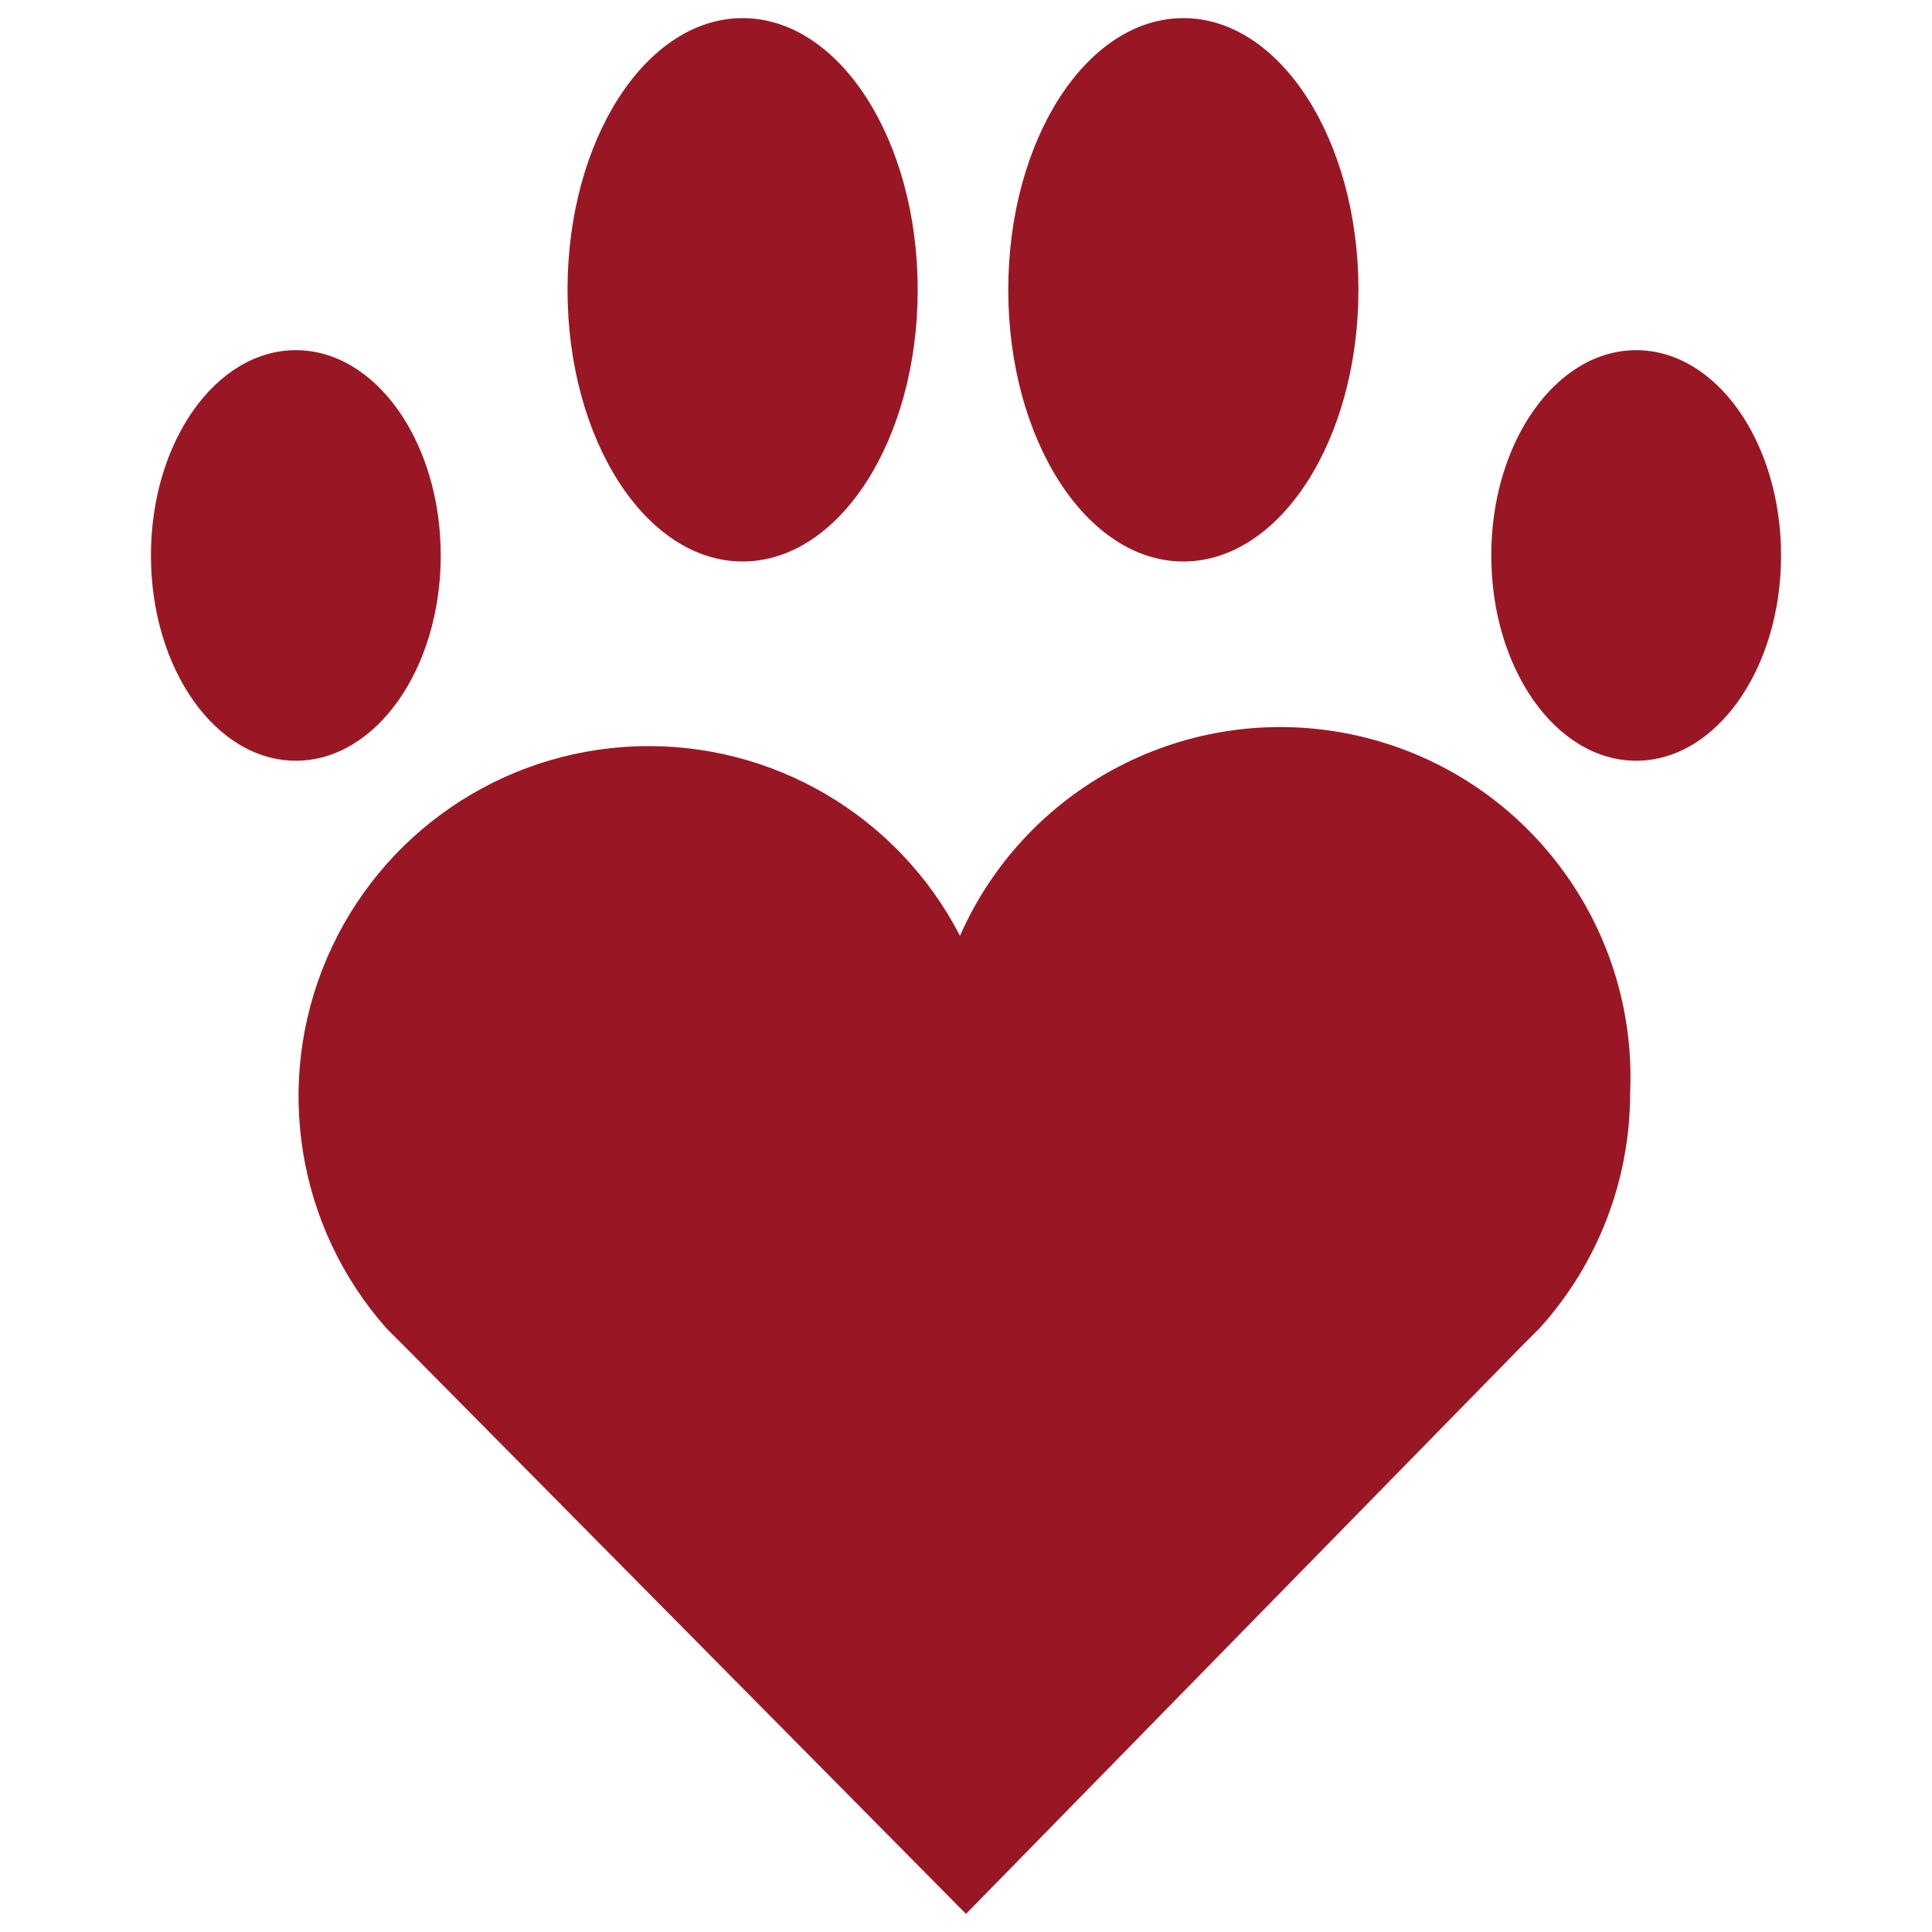
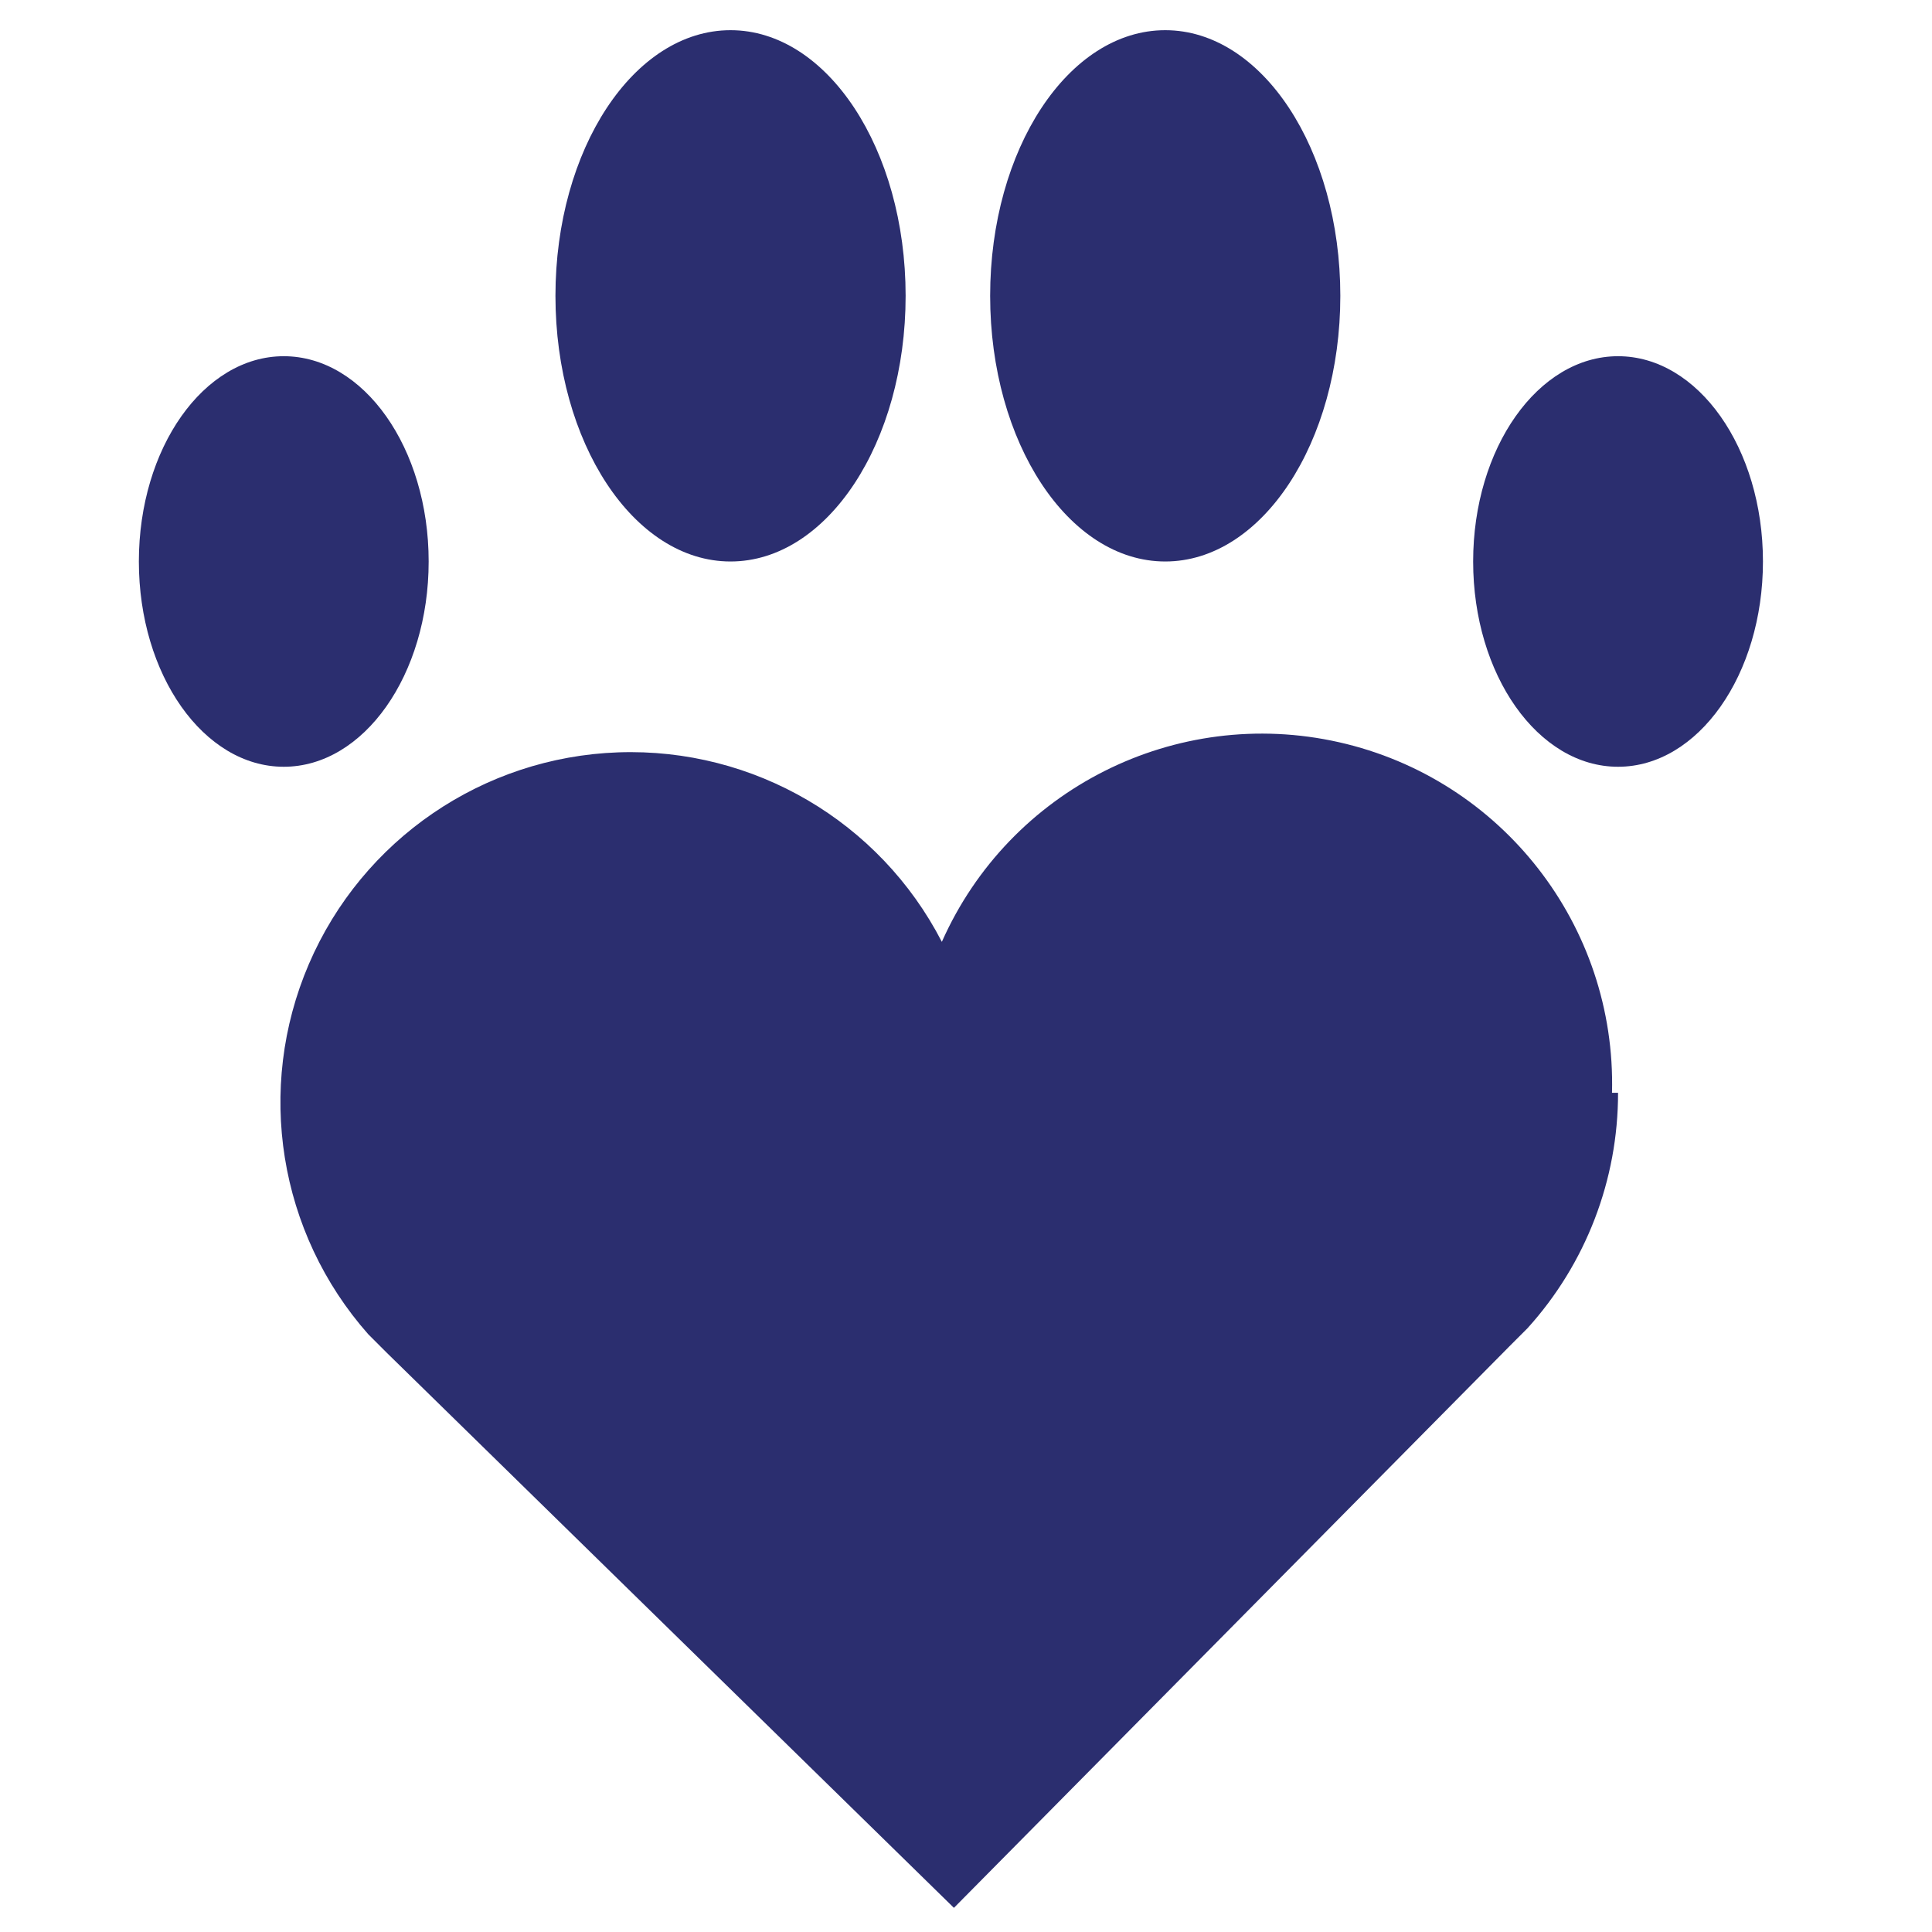
- <svg xmlns="http://www.w3.org/2000/svg" id="Layer_1" data-name="Layer 1" width="32" height="32" viewBox="0 0 32 32">
-   <path d="M27,18.1A5.8,5.8,0,0,1,25.5,22l-.3.3L16,31.7,6.7,22.3,6.4,22h0a5.8,5.8,0,1,1,9.5-6.5A5.8,5.8,0,0,1,27,18.1Z" fill="#991724" />
-   <path d="M6.7,22.3,6.4,22Z" fill="#991724" />
-   <path d="M25.5,22l-.3.3Z" fill="#991724" />
-   <ellipse cx="4.9" cy="9.2" rx="2.4" ry="3.4" fill="#991724" />
-   <ellipse cx="27.1" cy="9.2" rx="2.4" ry="3.4" fill="#991724" />
-   <ellipse cx="12.3" cy="4.8" rx="2.9" ry="4.5" fill="#991724" />
-   <ellipse cx="19.6" cy="4.8" rx="2.9" ry="4.5" fill="#991724" />
+ <svg xmlns="http://www.w3.org/2000/svg" width="32" height="32" data-name="Layer 1" viewBox="0 0 32 32">
+   <path fill="#2b2e6f" d="M26.8 18.1a5.8 5.8 0 0 1-1.5 3.9l-.3.3-9.2 9.3-9.4-9.2-.3-.3a5.8 5.8 0 1 1 9.5-6.5 5.8 5.8 0 0 1 11.1 2.5zM6.4 22.4l-.3-.3zm18.8-.3l-.3.3z" />
+   <ellipse cx="4.7" cy="9.3" fill="#2b2e6f" rx="2.4" ry="3.4" />
+   <ellipse cx="26.8" cy="9.3" fill="#2b2e6f" rx="2.4" ry="3.4" />
+   <ellipse cx="12.1" cy="4.9" fill="#2b2e6f" rx="2.9" ry="4.4" />
+   <ellipse cx="19.3" cy="4.9" fill="#2b2e6f" rx="2.9" ry="4.4" />
</svg>
